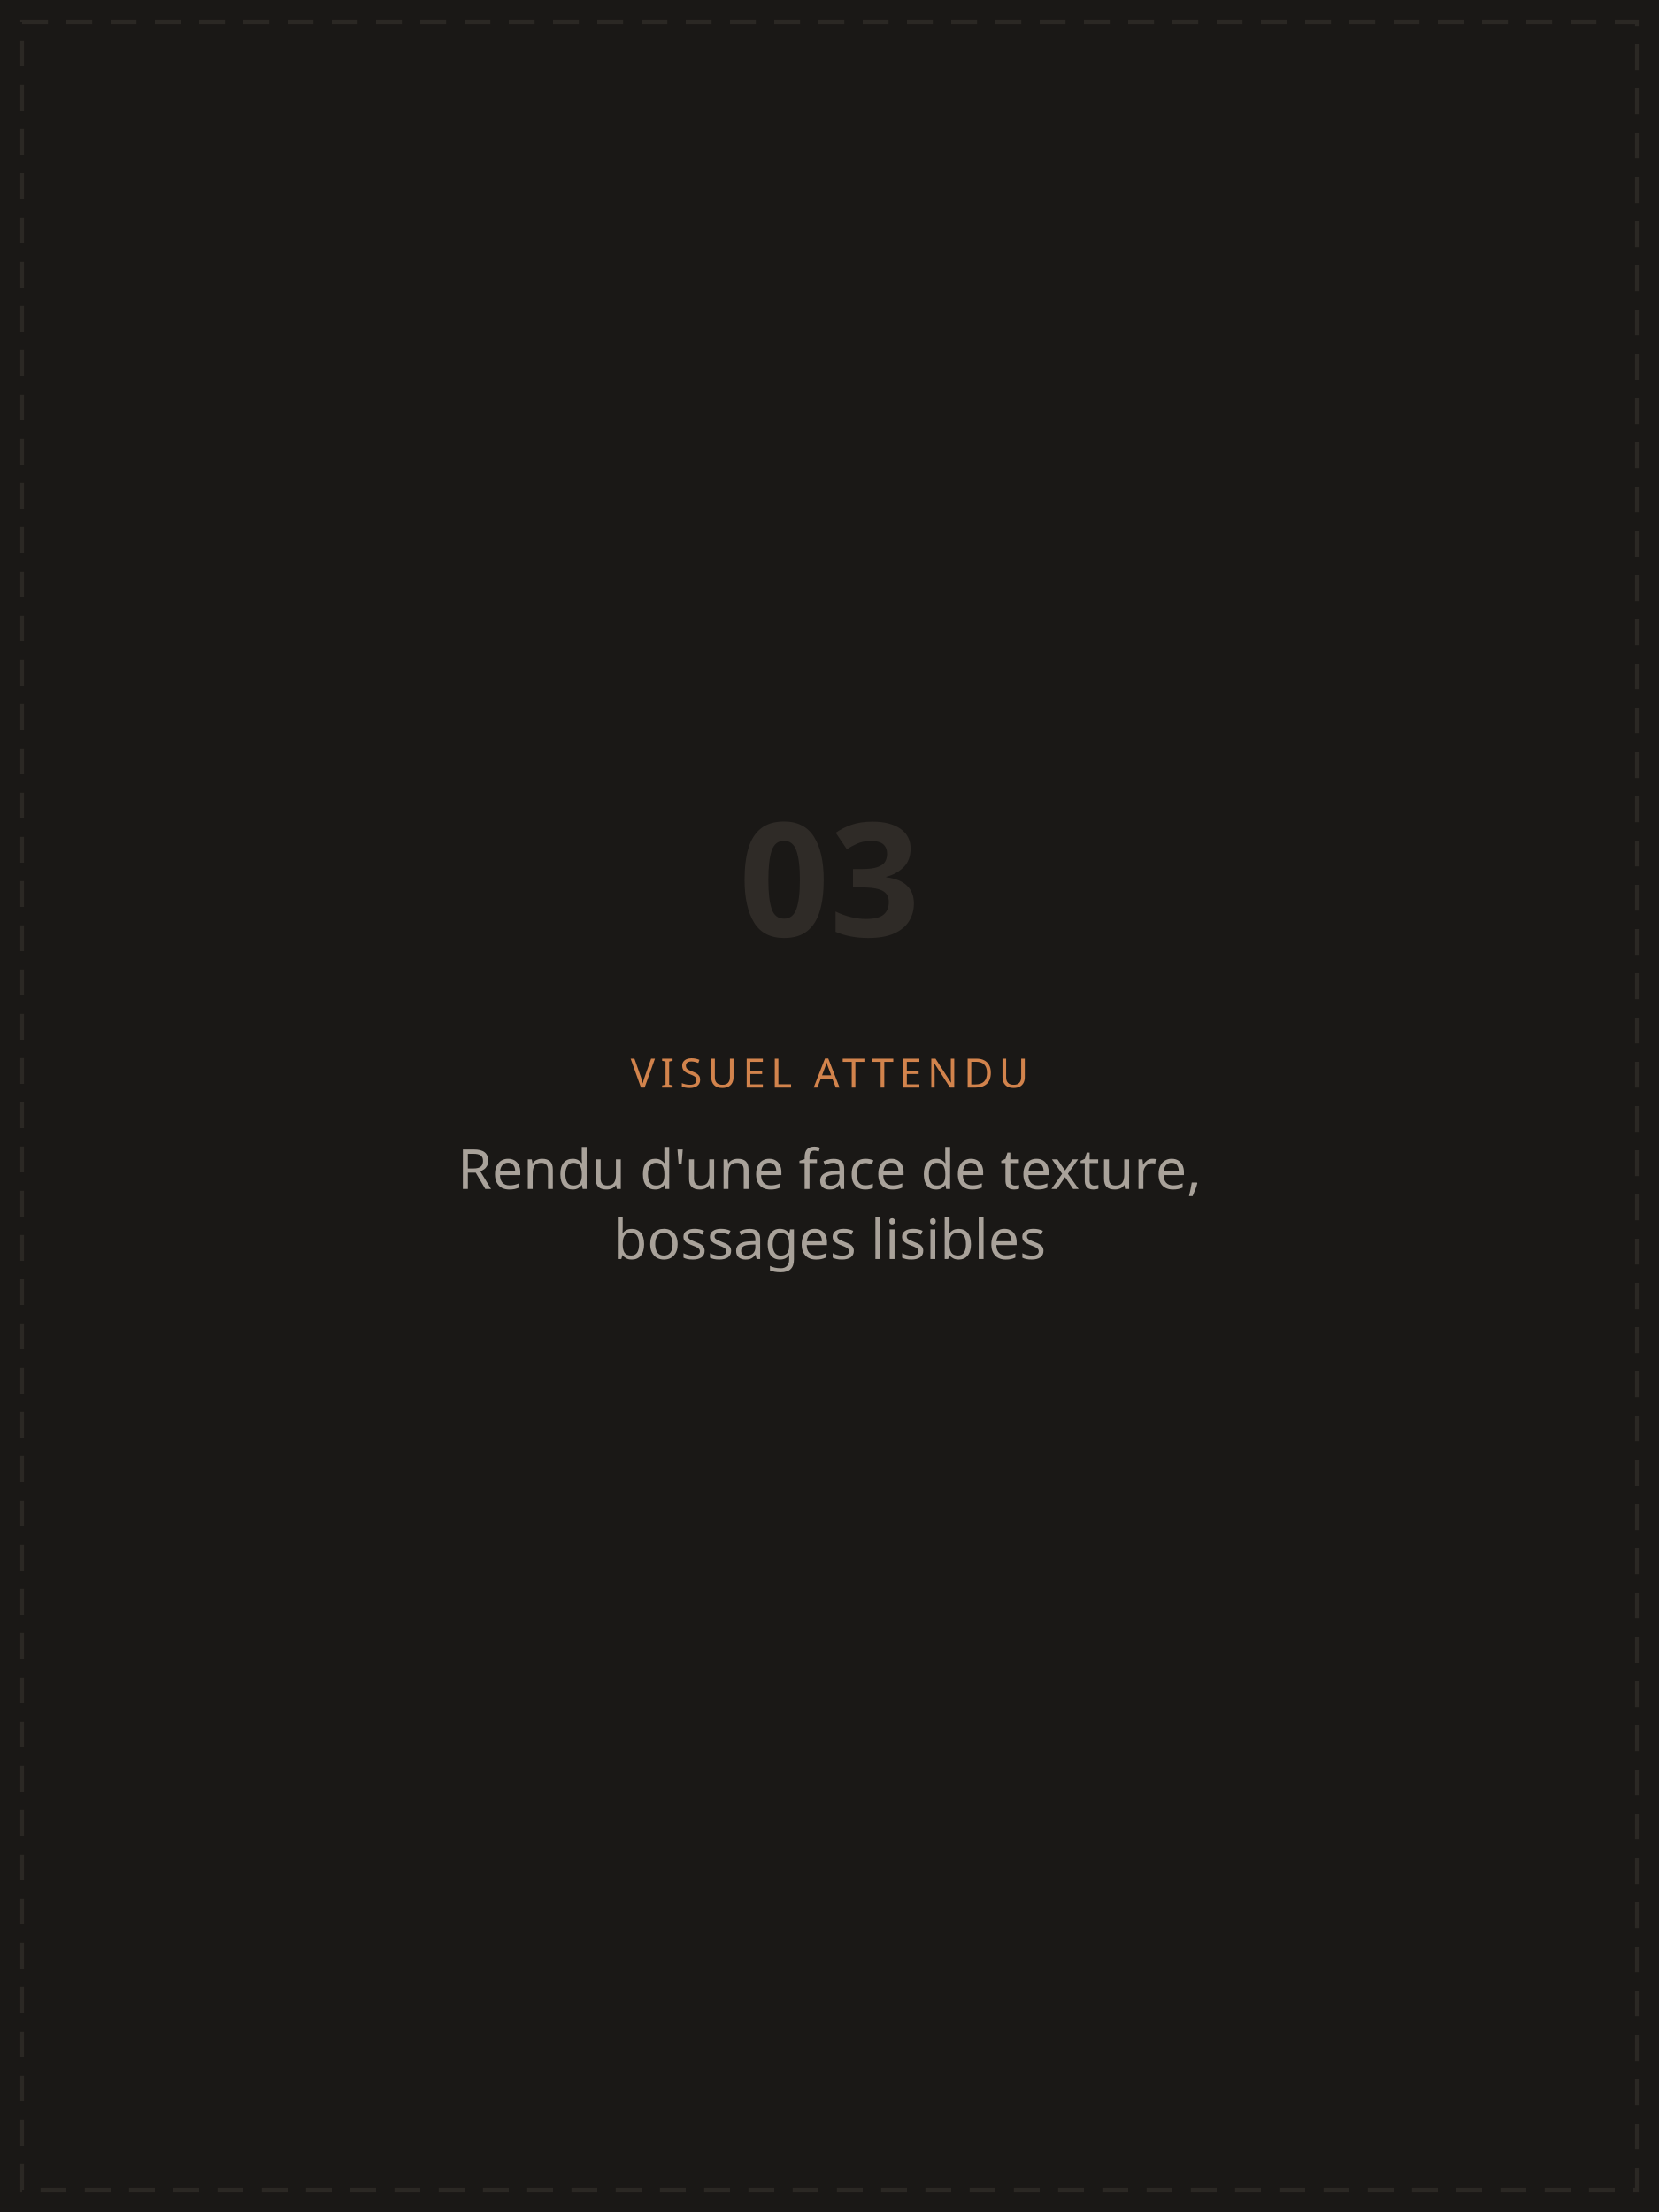
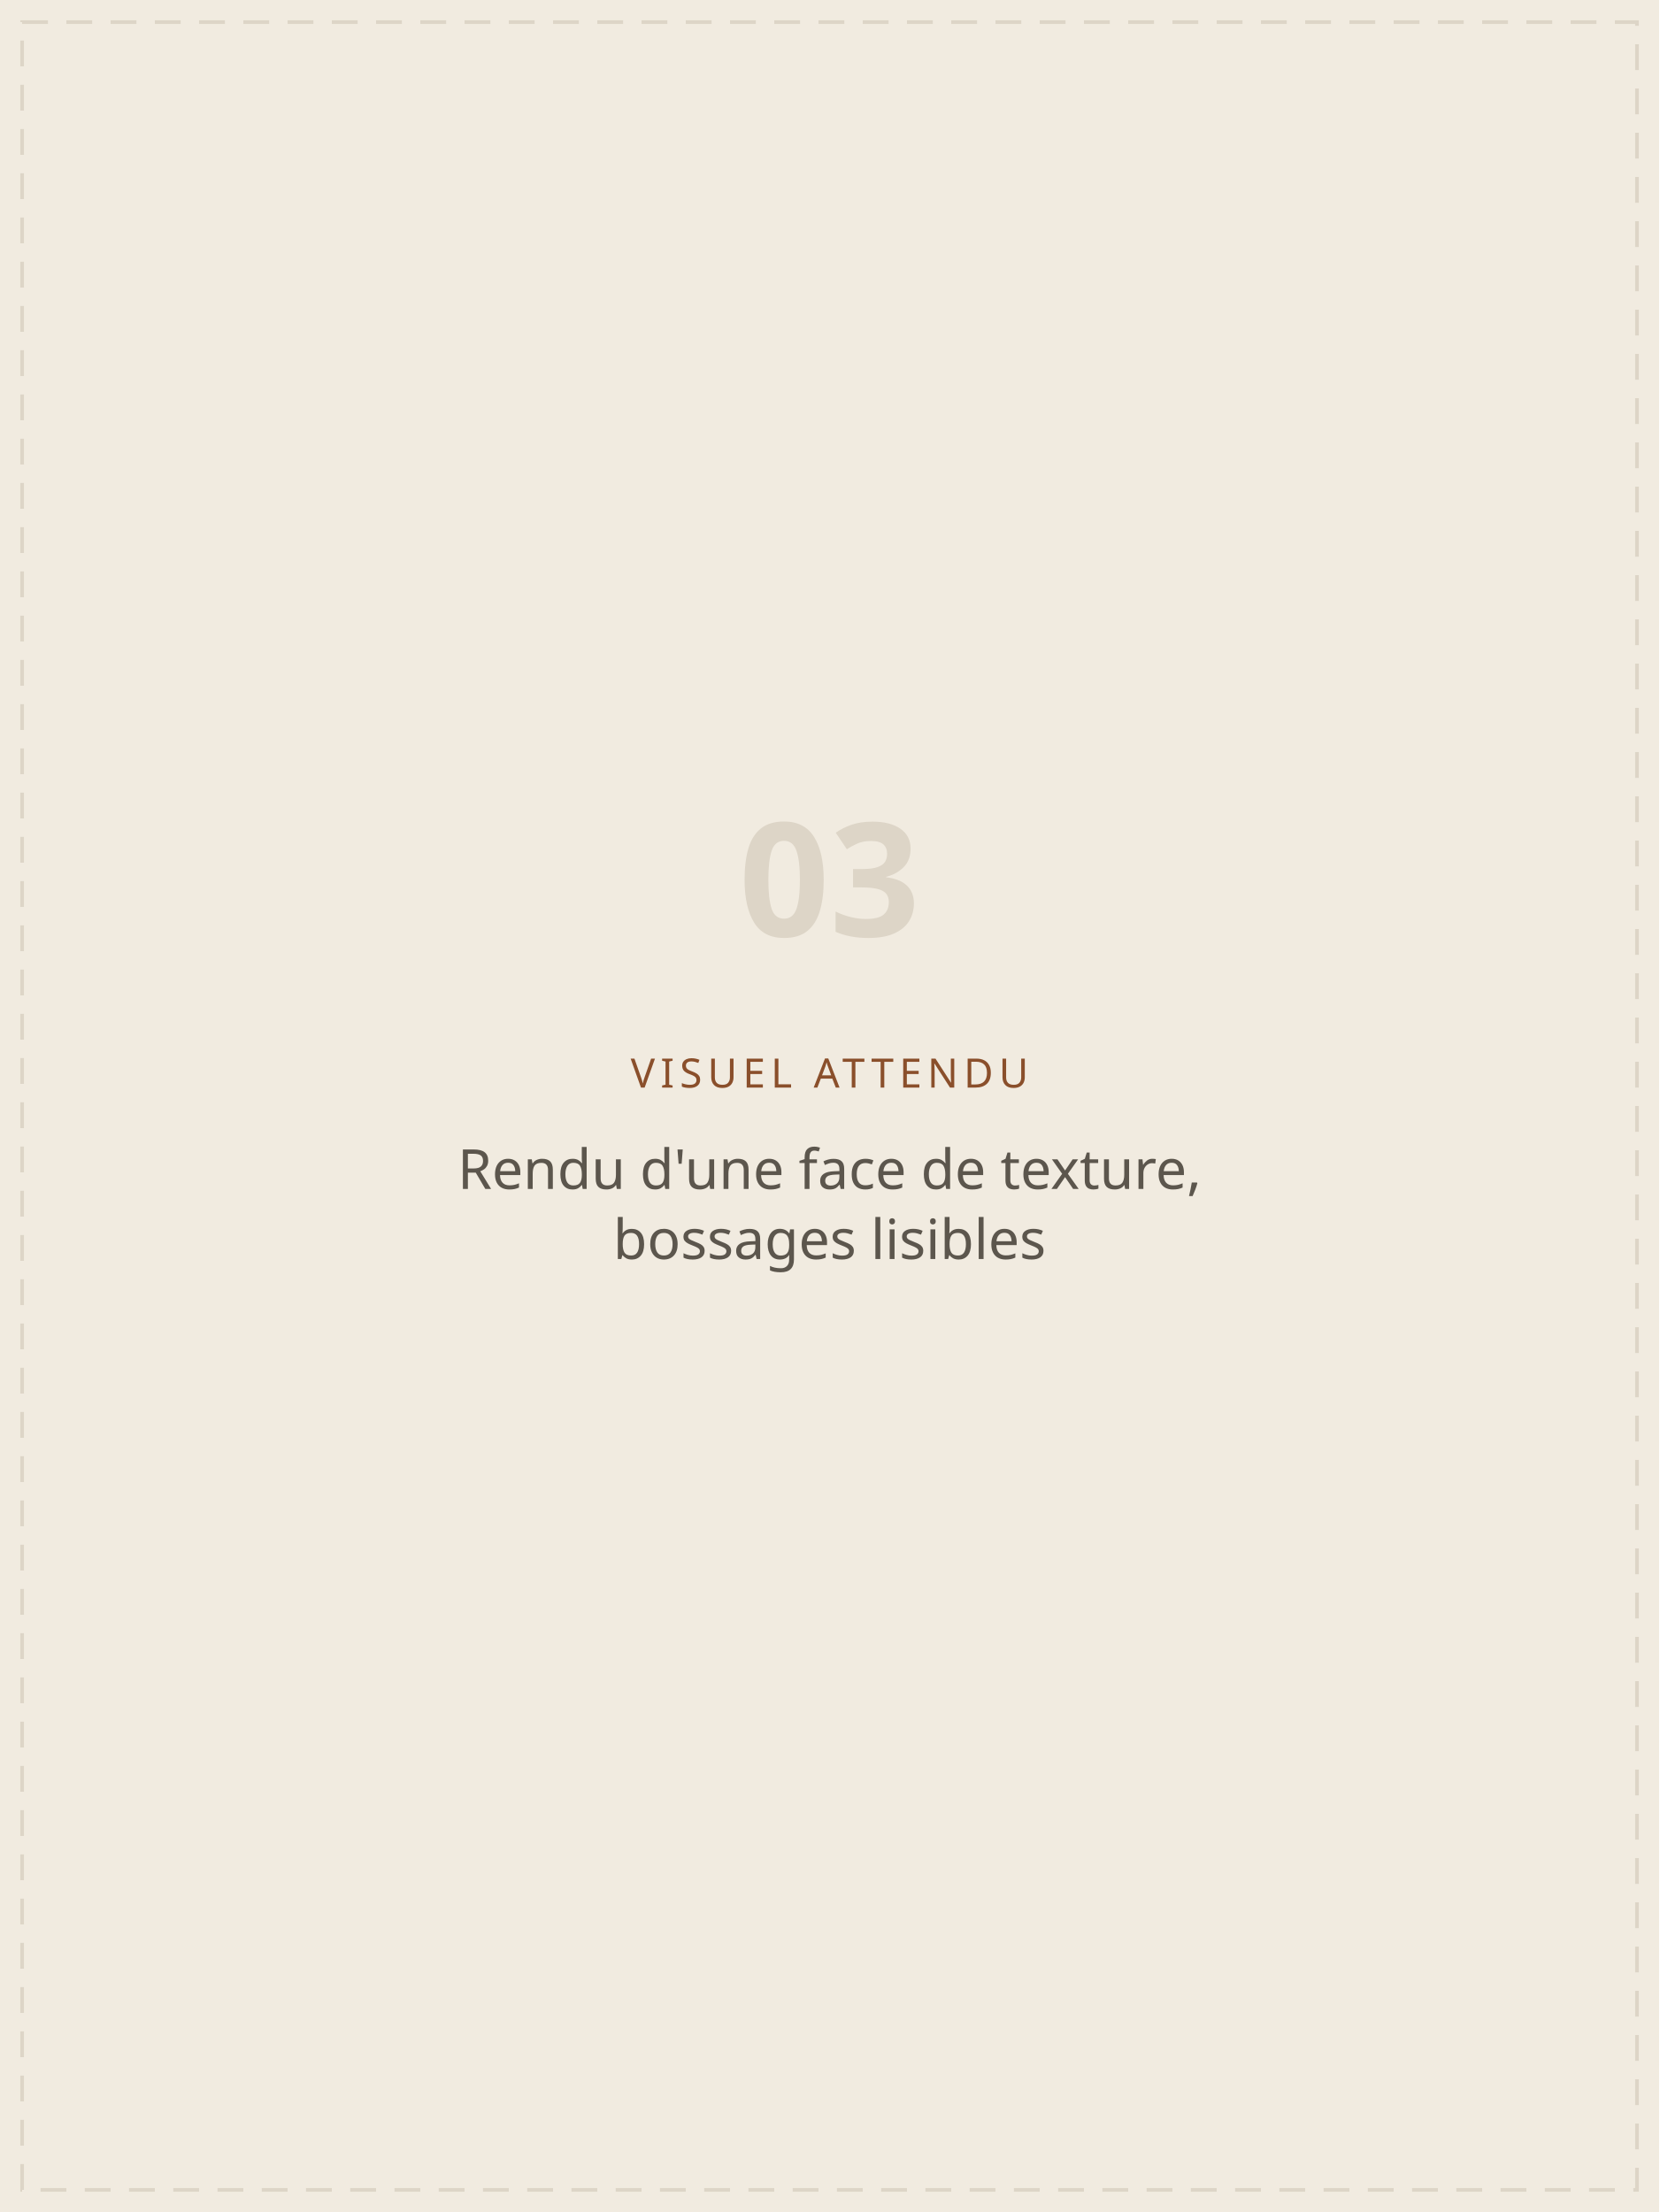
<svg xmlns="http://www.w3.org/2000/svg" viewBox="0 0 900 1200" width="900" height="1200" role="img" aria-label="Emplacement réservé : Rendu d'une face de texture, bossages lisibles. Visuel à venir.">
-   <rect width="900" height="1200" fill="#1a1816" />
-   <rect x="12" y="12" width="876" height="1176" fill="none" stroke="#2b2824" stroke-width="2" stroke-dasharray="14 10" />
-   <text x="450" y="508" text-anchor="middle" font-size="86" fill="#2f2b27" font-family="system-ui, sans-serif" font-weight="700">03</text>
-   <text x="450" y="590" text-anchor="middle" font-size="22" fill="#d2834c" font-family="system-ui, sans-serif" letter-spacing="3">VISUEL ATTENDU</text>
-   <text x="450" y="645" text-anchor="middle" font-size="30" fill="#a9a29a" font-family="system-ui, sans-serif">Rendu d'une face de texture,</text>
-   <text x="450" y="683" text-anchor="middle" font-size="30" fill="#a9a29a" font-family="system-ui, sans-serif">bossages lisibles</text>
+   <rect width="900" height="1200" fill="#f1ebe0" />
+   <rect x="12" y="12" width="876" height="1176" fill="none" stroke="#ddd5c7" stroke-width="2" stroke-dasharray="14 10" />
+   <text x="450" y="508" text-anchor="middle" font-size="86" fill="#ddd5c7" font-family="system-ui, sans-serif" font-weight="700">03</text>
+   <text x="450" y="590" text-anchor="middle" font-size="22" fill="#8a4f2b" font-family="system-ui, sans-serif" letter-spacing="3">VISUEL ATTENDU</text>
+   <text x="450" y="645" text-anchor="middle" font-size="30" fill="#5c564d" font-family="system-ui, sans-serif">Rendu d'une face de texture,</text>
+   <text x="450" y="683" text-anchor="middle" font-size="30" fill="#5c564d" font-family="system-ui, sans-serif">bossages lisibles</text>
</svg>
